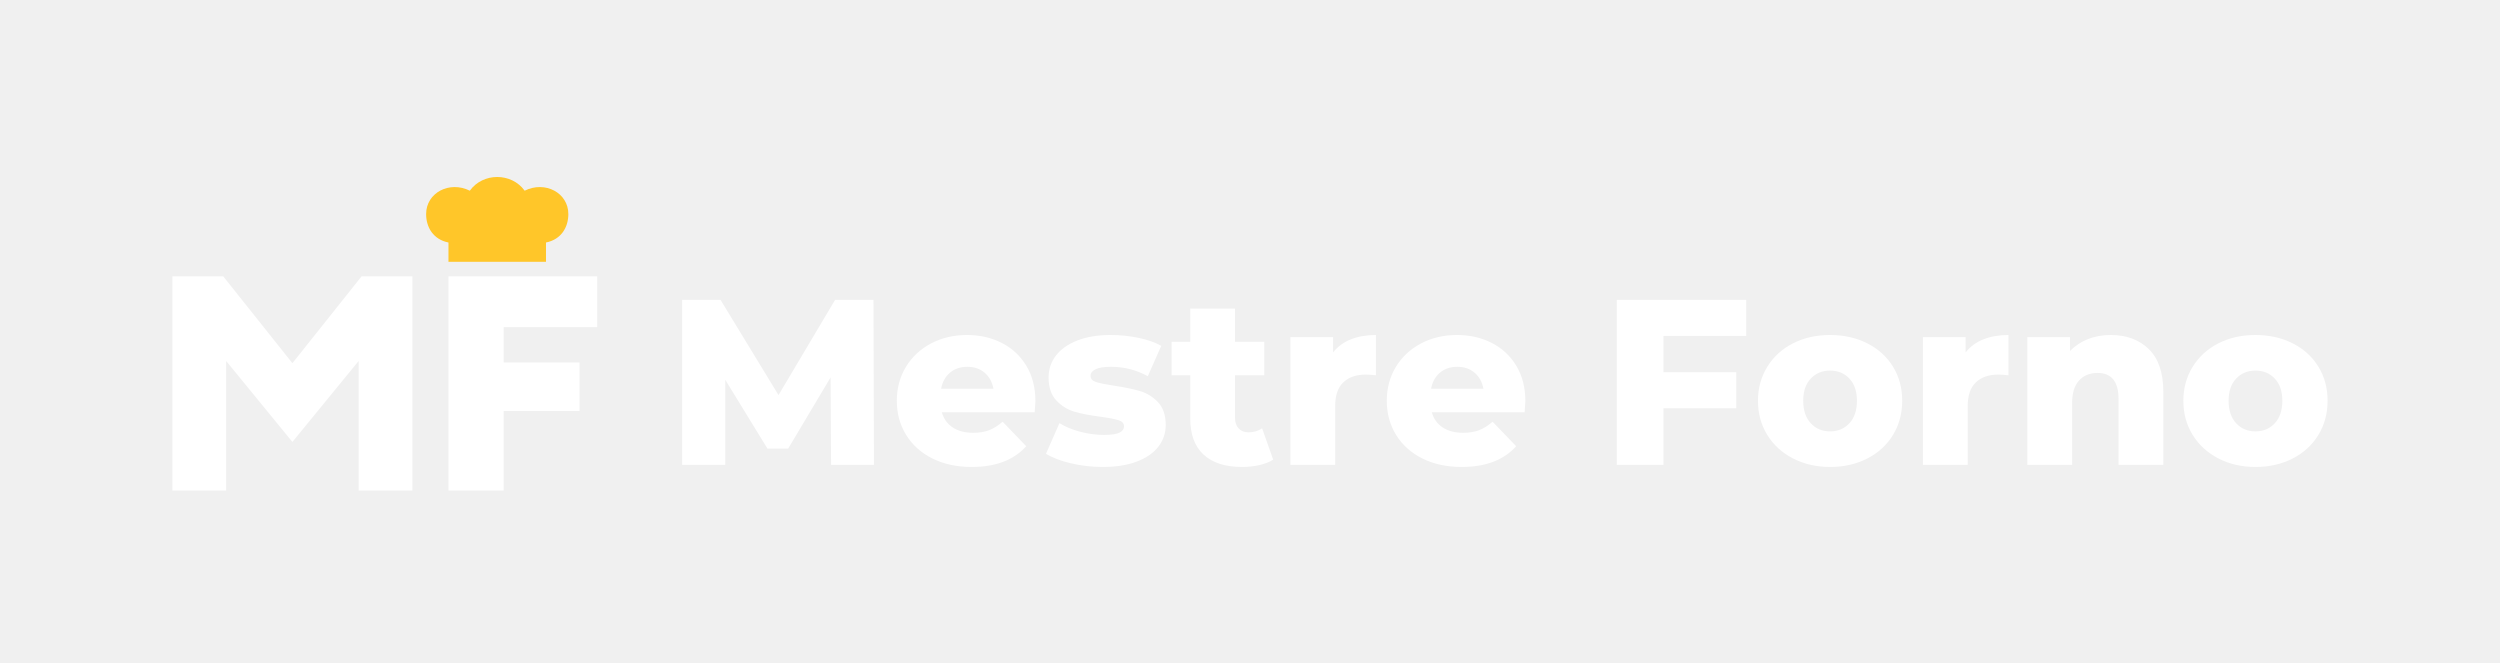
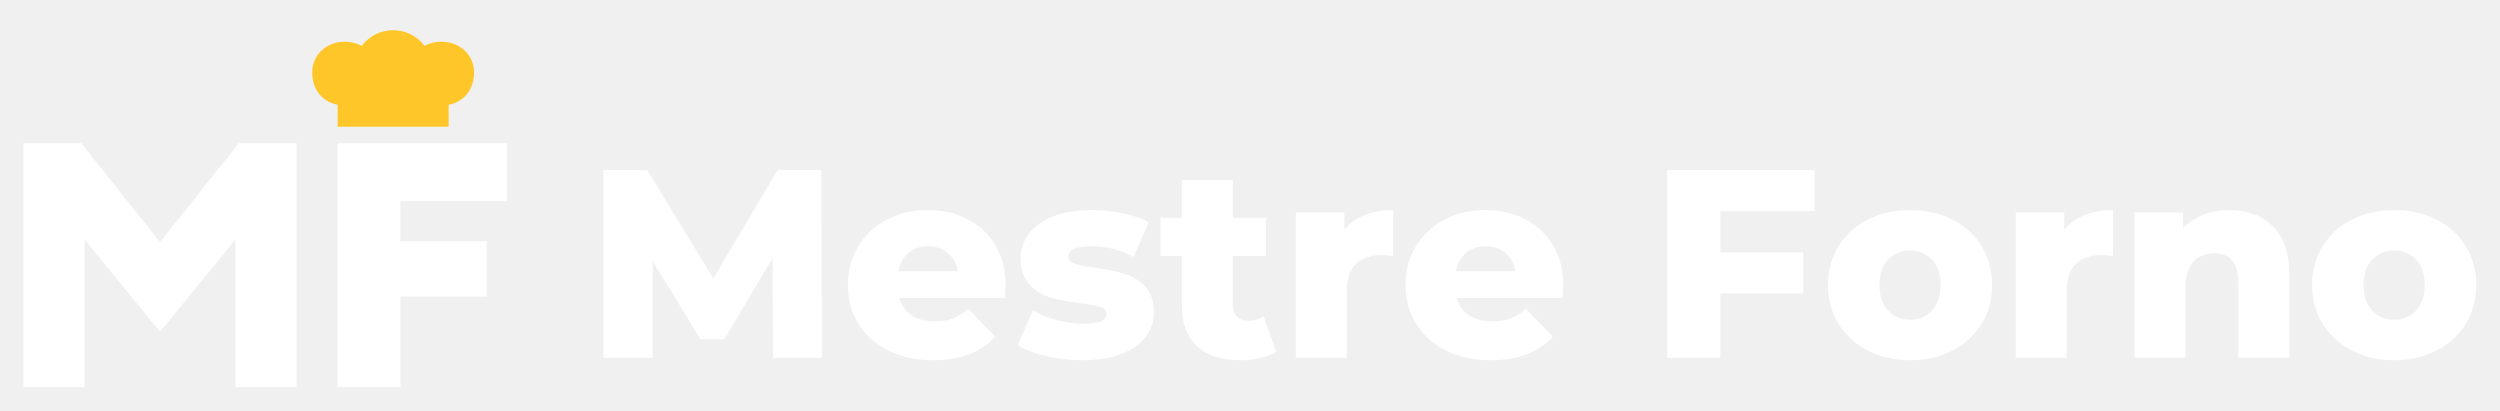
- <svg xmlns="http://www.w3.org/2000/svg" viewBox="-16.21 26.65 3396.045 900.56">
+ <svg xmlns="http://www.w3.org/2000/svg" viewBox="190 231 2984 490">
  <g aria-label="MF">
    <g transform="translate(562.64 267.76) scale(1.38 1.38)">
      <path d="M22 83V64C7 61 0 49 0 36C0 15 23 3 43 13C56 -5 84 -5 97 13C117 3 140 15 140 36C140 49 133 61 118 64V83Z" fill="#FFC629" />
    </g>
    <path d="M218 693V402H287L381 520L475 402H544V693H471V517L381 627L291 517V693ZM593 402H795V471H668V519H771V585H668V693H593Z" fill="#FFFFFF" />
  </g>
  <g transform="translate(887.9901 658.1087) scale(0.320141 -0.320141)" aria-label="Mestre Forno">
    <g transform="translate(0.0 0)">
      <path d="M882 700 884 0H702L700 371L520 69H432L253 361V0H70V700H233L479 296L719 700Z" fill="#FFFFFF" />
    </g>
    <g transform="translate(954.0 0)">
      <path d="M612 223H218Q230 181 264.5 158.5Q299 136 351 136Q390 136 418.5 147.0Q447 158 476 183L576 79Q497 -9 345 -9Q250 -9 178.0 27.0Q106 63 66.5 127.0Q27 191 27 272Q27 352 65.5 415.5Q104 479 172.0 515.0Q240 551 325 551Q406 551 472.0 517.5Q538 484 576.5 420.5Q615 357 615 270Q615 268 612 223ZM215 323H437Q429 366 399.5 391.0Q370 416 326 416Q282 416 252.5 391.0Q223 366 215 323Z" fill="#FFFFFF" />
    </g>
    <g transform="translate(1596.0 0)">
      <path d="M18 47 75 177Q112 154 163.0 140.5Q214 127 264 127Q310 127 329.5 136.5Q349 146 349 164Q349 182 325.5 189.5Q302 197 251 204Q186 212 140.5 225.0Q95 238 62.0 273.0Q29 308 29 371Q29 423 60.0 463.5Q91 504 150.5 527.5Q210 551 293 551Q352 551 410.0 539.0Q468 527 507 505L450 376Q378 416 294 416Q249 416 228.0 405.5Q207 395 207 378Q207 359 230.0 351.5Q253 344 306 336Q373 326 417.0 313.0Q461 300 493.5 265.5Q526 231 526 169Q526 118 495.0 77.5Q464 37 403.5 14.0Q343 -9 258 -9Q190 -9 124.0 6.5Q58 22 18 47Z" fill="#FFFFFF" />
    </g>
    <g transform="translate(2143.0 0)">
      <path d="M435 22Q411 7 376.5 -1.0Q342 -9 303 -9Q197 -9 140.0 43.0Q83 95 83 198V380H4V522H83V663H273V522H397V380H273V200Q273 171 288.5 154.5Q304 138 330 138Q363 138 388 155Z" fill="#FFFFFF" />
    </g>
    <g transform="translate(2590.0 0)">
      <path d="M242 477Q271 514 317.5 532.5Q364 551 424 551V380Q398 383 381 383Q320 383 285.5 350.0Q251 317 251 249V0H61V542H242Z" fill="#FFFFFF" />
    </g>
    <g transform="translate(3033.0 0)">
      <path d="M612 223H218Q230 181 264.5 158.5Q299 136 351 136Q390 136 418.5 147.0Q447 158 476 183L576 79Q497 -9 345 -9Q250 -9 178.0 27.0Q106 63 66.5 127.0Q27 191 27 272Q27 352 65.5 415.5Q104 479 172.0 515.0Q240 551 325 551Q406 551 472.0 517.5Q538 484 576.5 420.5Q615 357 615 270Q615 268 612 223ZM215 323H437Q429 366 399.5 391.0Q370 416 326 416Q282 416 252.5 391.0Q223 366 215 323Z" fill="#FFFFFF" />
    </g>
    <g transform="translate(3966.0 0)">
      <path d="M619 700V547H268V393H577V240H268V0H70V700Z" fill="#FFFFFF" />
    </g>
    <g transform="translate(4608.0 0)">
      <path d="M27 272Q27 352 66.5 416.0Q106 480 175.5 515.5Q245 551 333 551Q421 551 491.0 515.5Q561 480 600.0 416.5Q639 353 639 272Q639 191 600.0 127.0Q561 63 491.0 27.0Q421 -9 333 -9Q246 -9 176.0 27.0Q106 63 66.5 127.0Q27 191 27 272ZM447 272Q447 332 415.0 366.0Q383 400 333 400Q283 400 251.0 366.0Q219 332 219 272Q219 211 251.0 176.5Q283 142 333 142Q383 142 415.0 176.5Q447 211 447 272Z" fill="#FFFFFF" />
    </g>
    <g transform="translate(5274.0 0)">
      <path d="M242 477Q271 514 317.5 532.5Q364 551 424 551V380Q398 383 381 383Q320 383 285.5 350.0Q251 317 251 249V0H61V542H242Z" fill="#FFFFFF" />
    </g>
    <g transform="translate(5717.0 0)">
      <path d="M638 310V0H448V279Q448 390 359 390Q310 390 280.5 358.0Q251 326 251 262V0H61V542H242V483Q274 516 318.0 533.5Q362 551 414 551Q515 551 576.5 491.0Q638 431 638 310Z" fill="#FFFFFF" />
    </g>
    <g transform="translate(6413.0 0)">
      <path d="M27 272Q27 352 66.5 416.0Q106 480 175.5 515.5Q245 551 333 551Q421 551 491.0 515.5Q561 480 600.0 416.5Q639 353 639 272Q639 191 600.0 127.0Q561 63 491.0 27.0Q421 -9 333 -9Q246 -9 176.0 27.0Q106 63 66.5 127.0Q27 191 27 272ZM447 272Q447 332 415.0 366.0Q383 400 333 400Q283 400 251.0 366.0Q219 332 219 272Q219 211 251.0 176.5Q283 142 333 142Q383 142 415.0 176.5Q447 211 447 272Z" fill="#FFFFFF" />
    </g>
  </g>
</svg>
